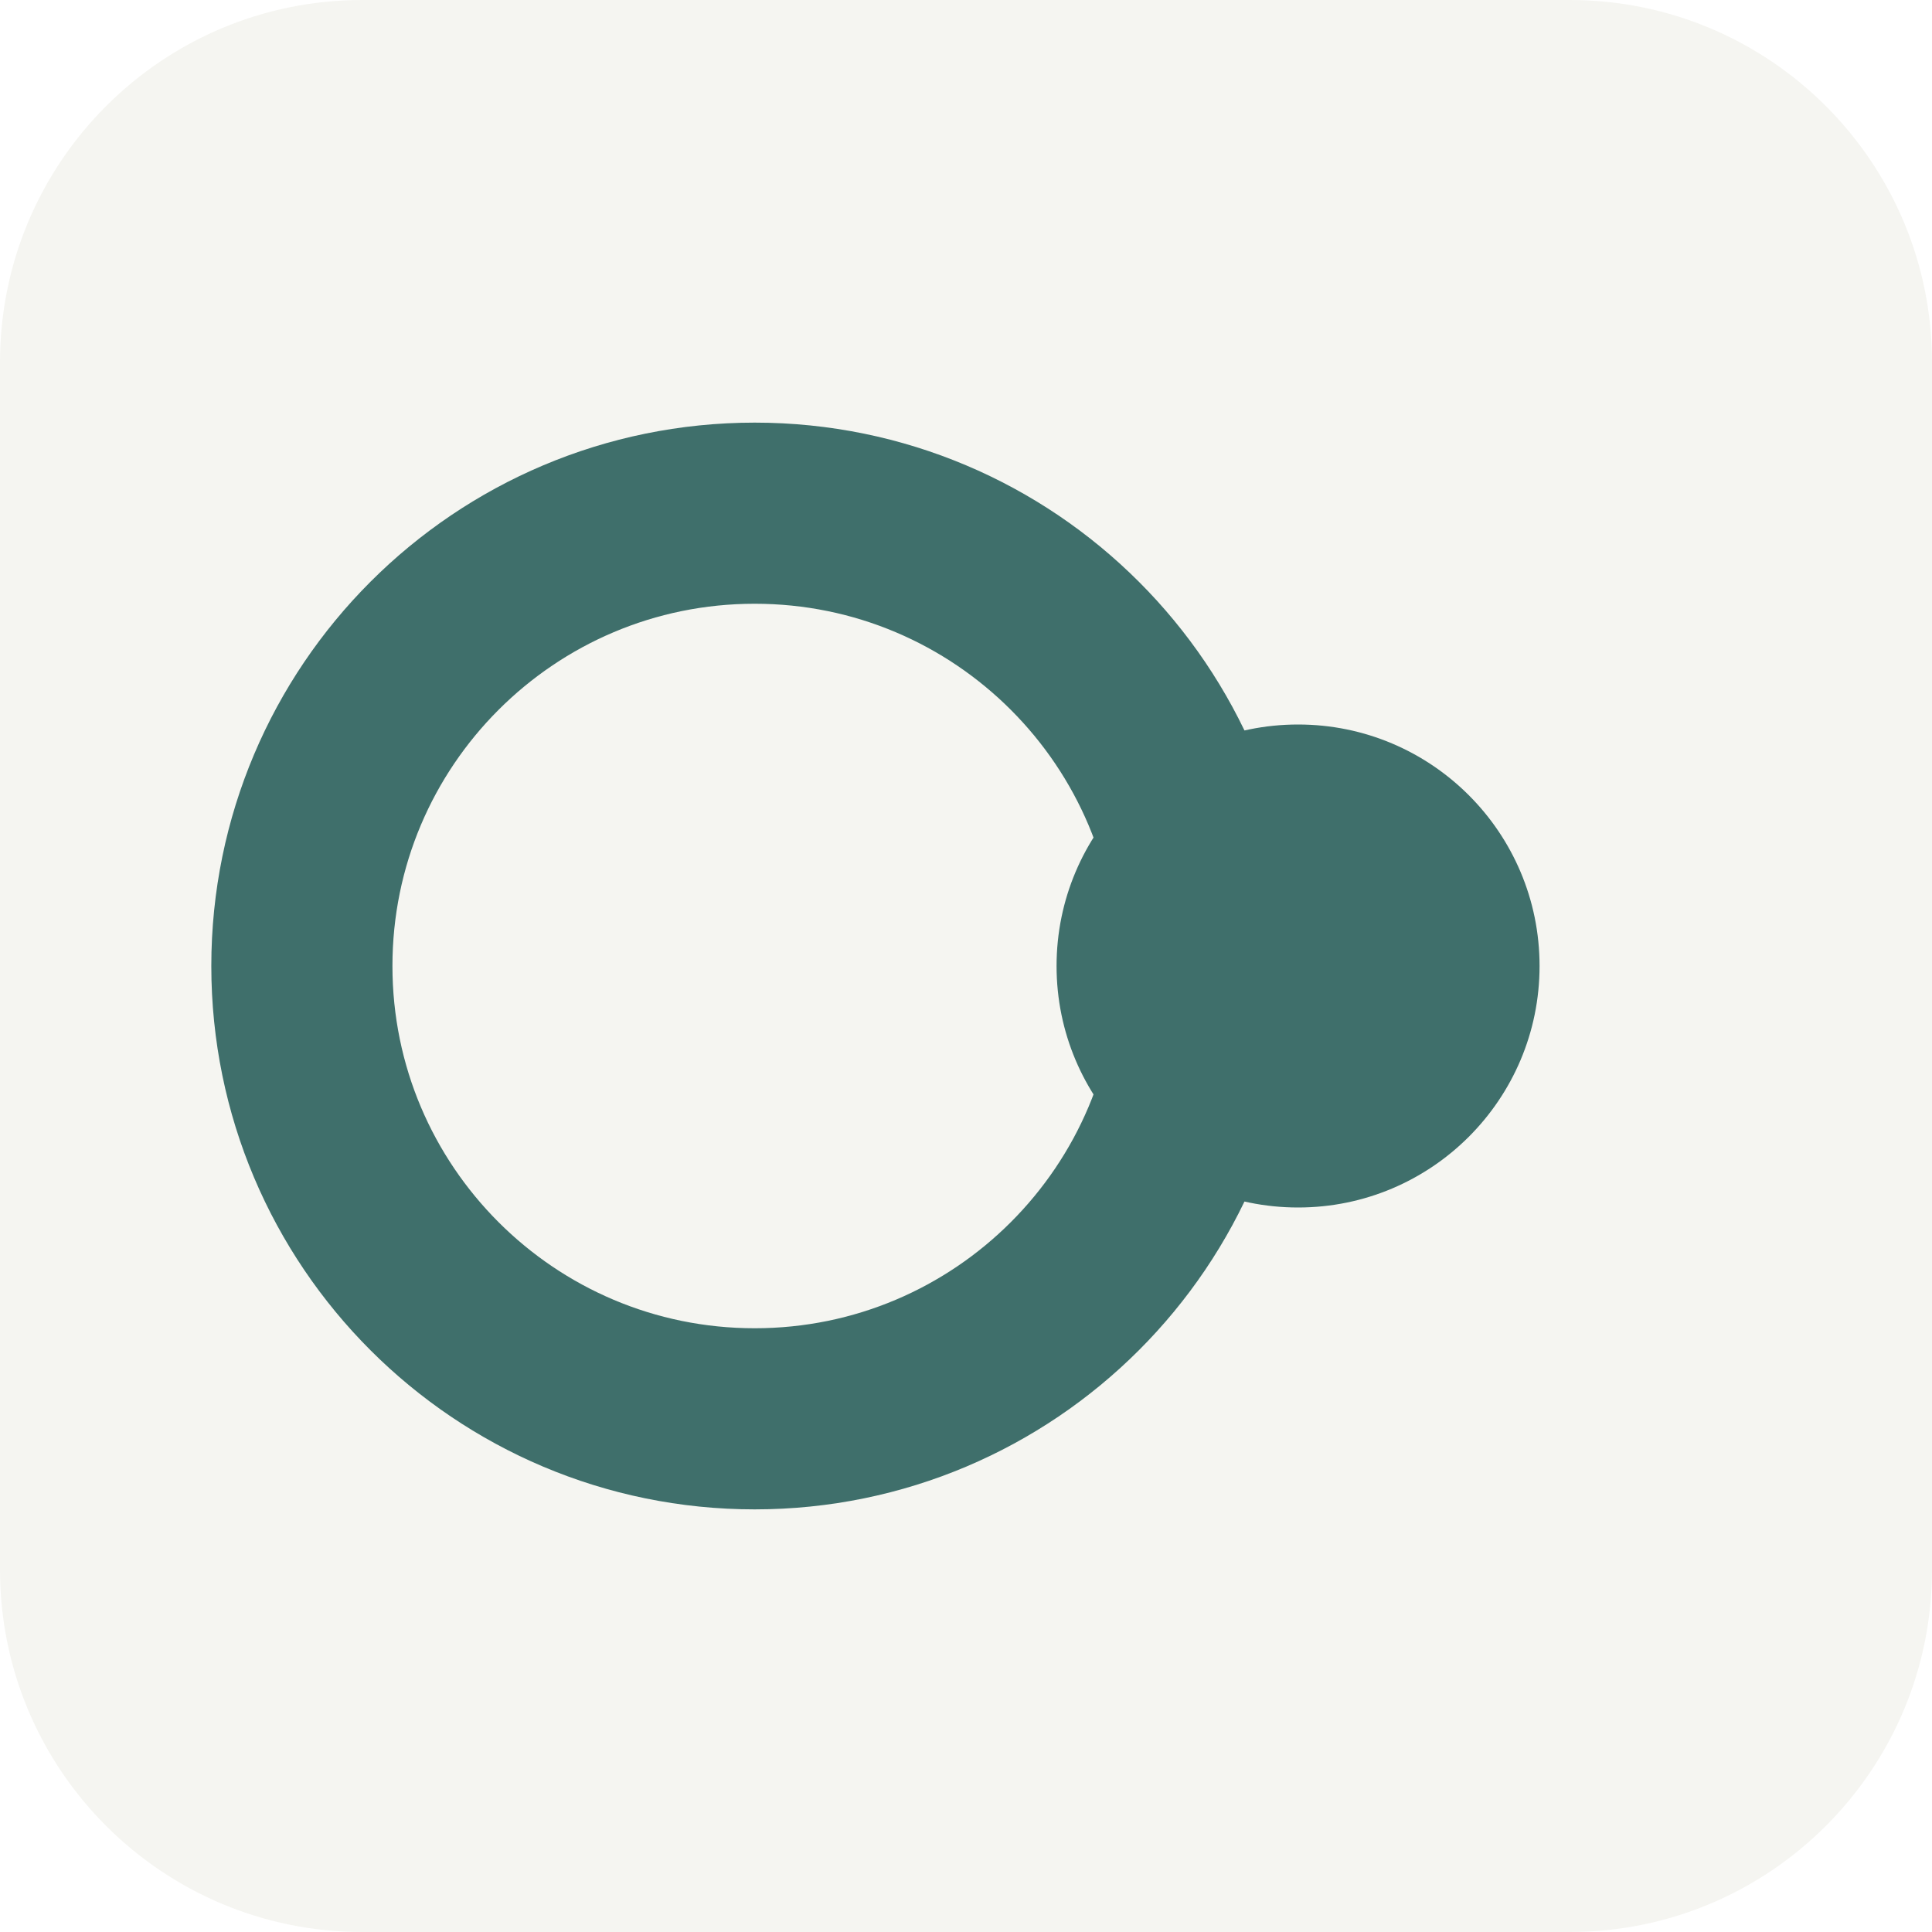
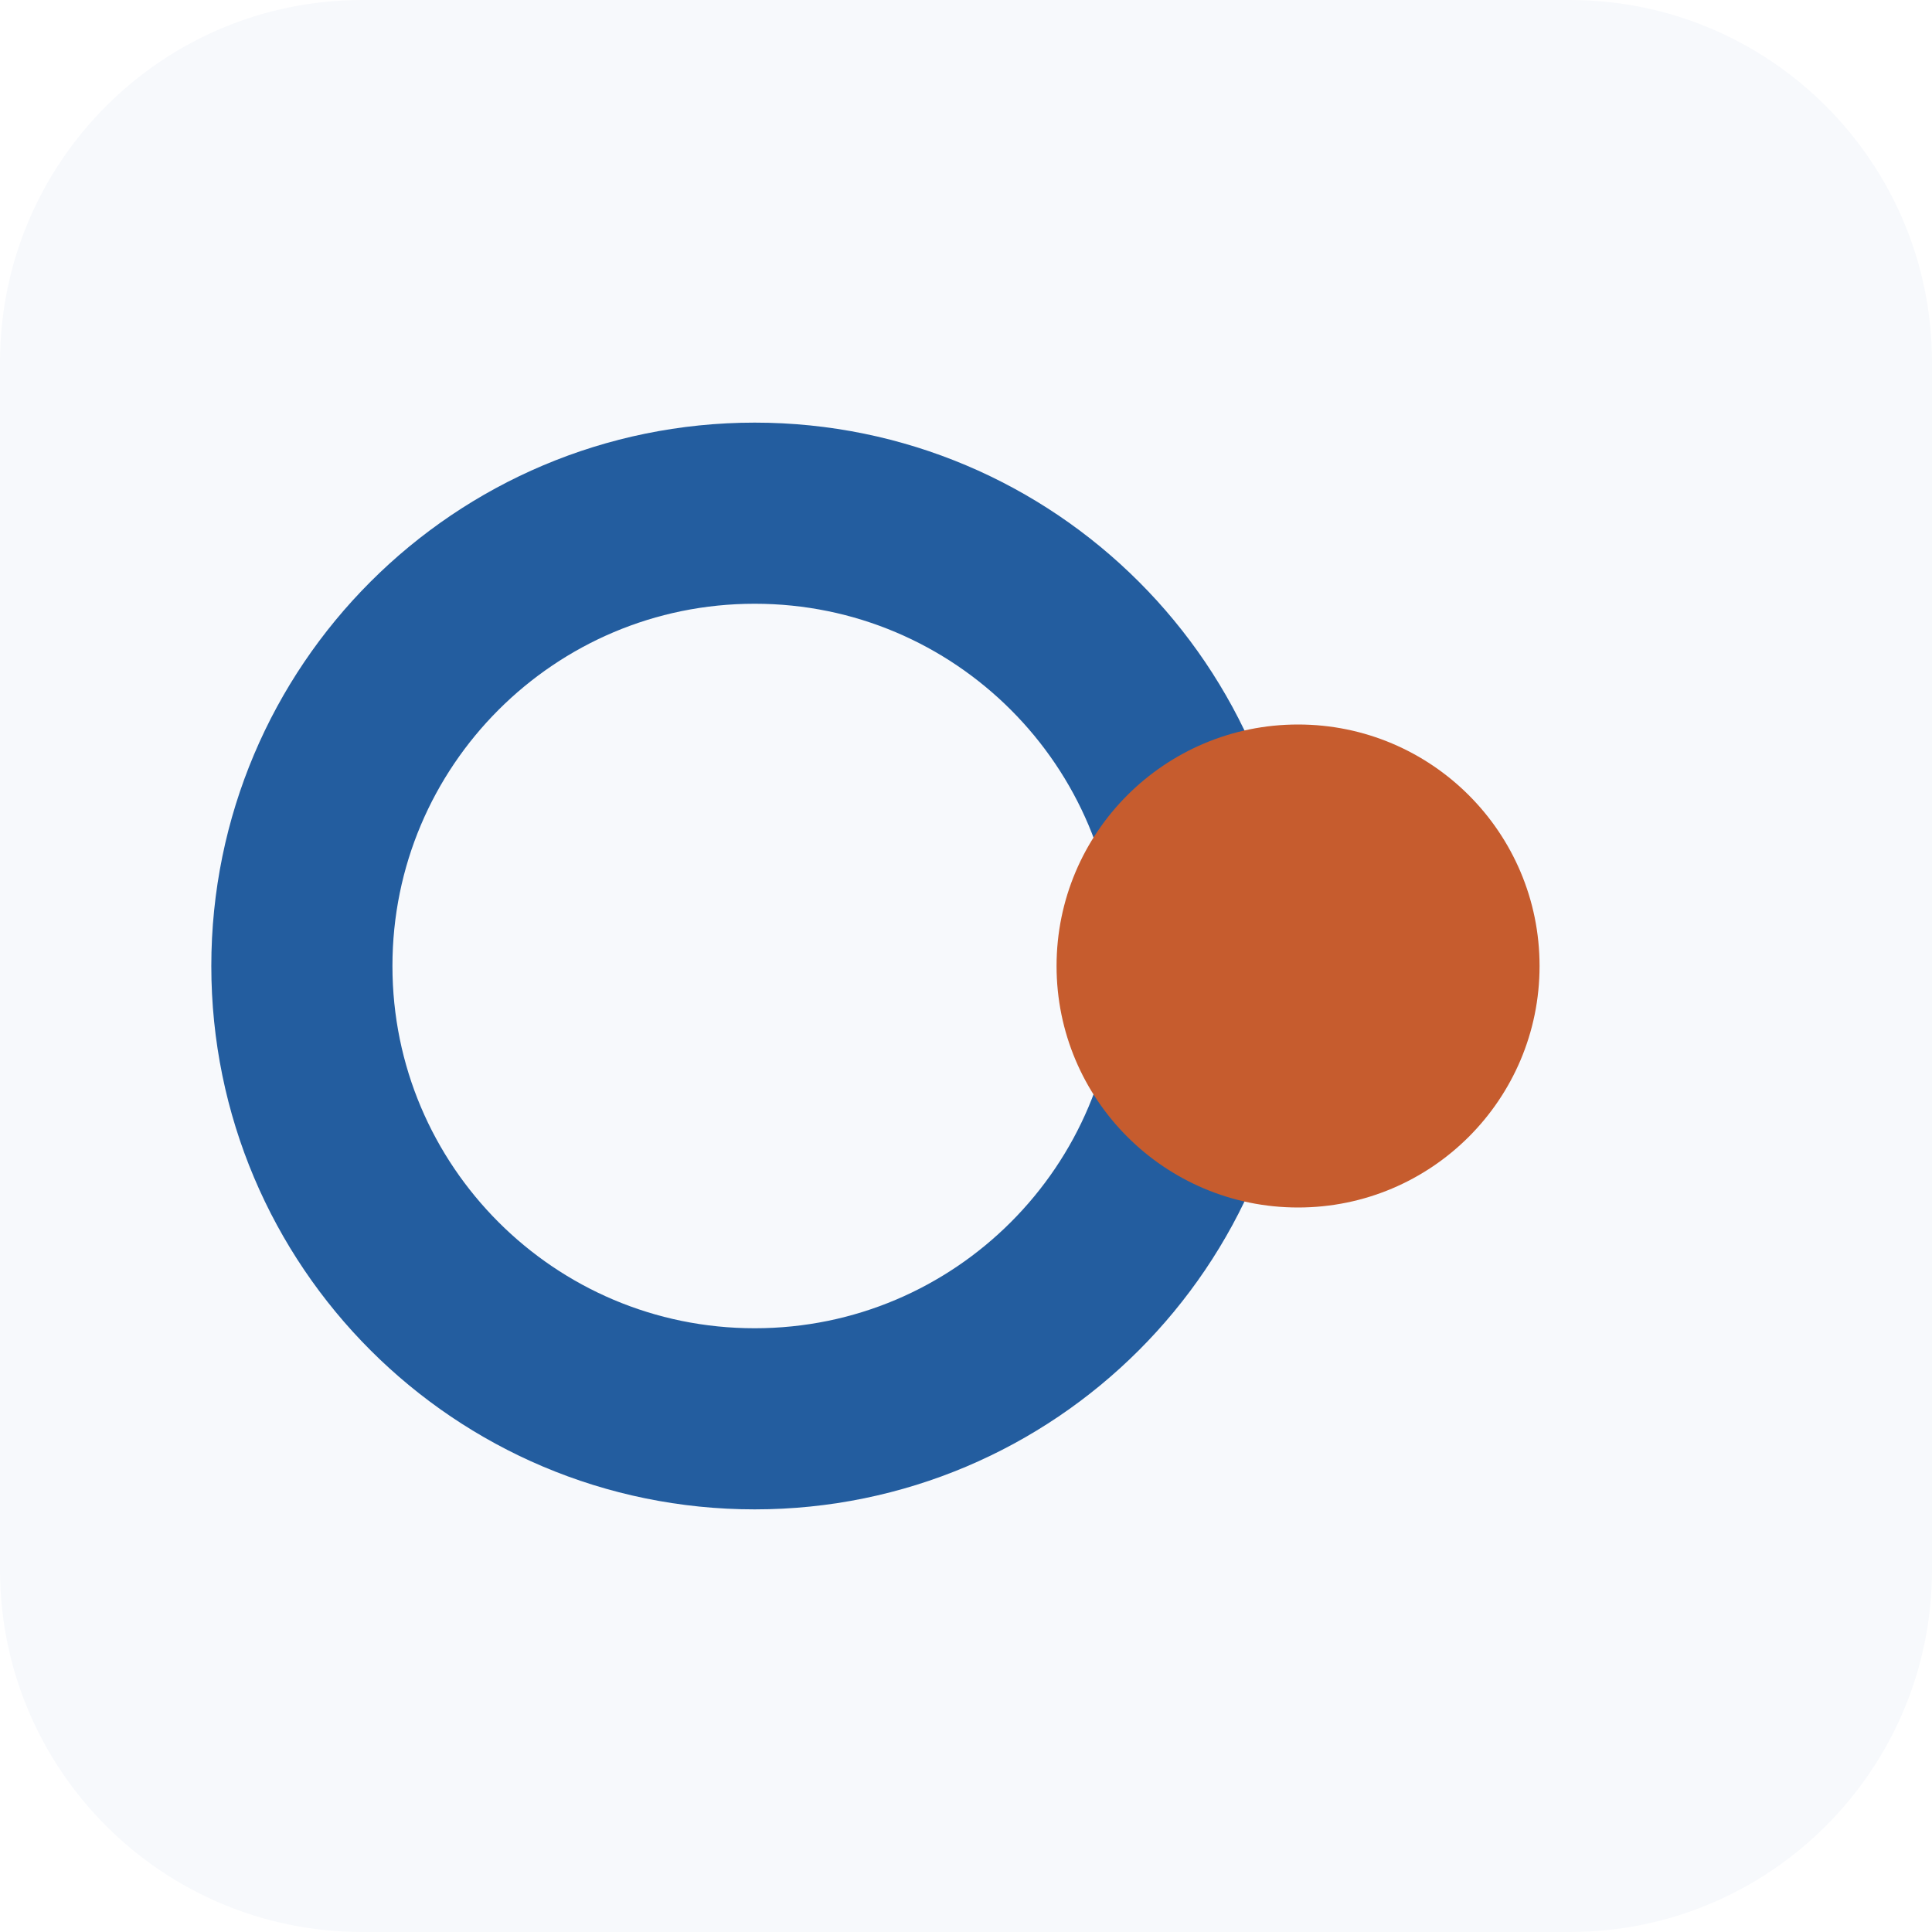
<svg xmlns="http://www.w3.org/2000/svg" viewBox="0 0 64 64">
-   <rect width="64" height="64" rx="12" fill="#f5f5f1" />
-   <circle cx="25" cy="32" r="15" fill="none" stroke="#3f6f6b" stroke-width="6" />
-   <circle cx="43" cy="32" r="8" fill="#3f6f6b" />
+   <rect width="64" height="64" rx="12" fill="#f7f9fc" />
+   <circle cx="25" cy="32" r="15" fill="none" stroke="#235d9f" stroke-width="6" />
+   <circle cx="43" cy="32" r="8" fill="#c65c2e" />
</svg>
